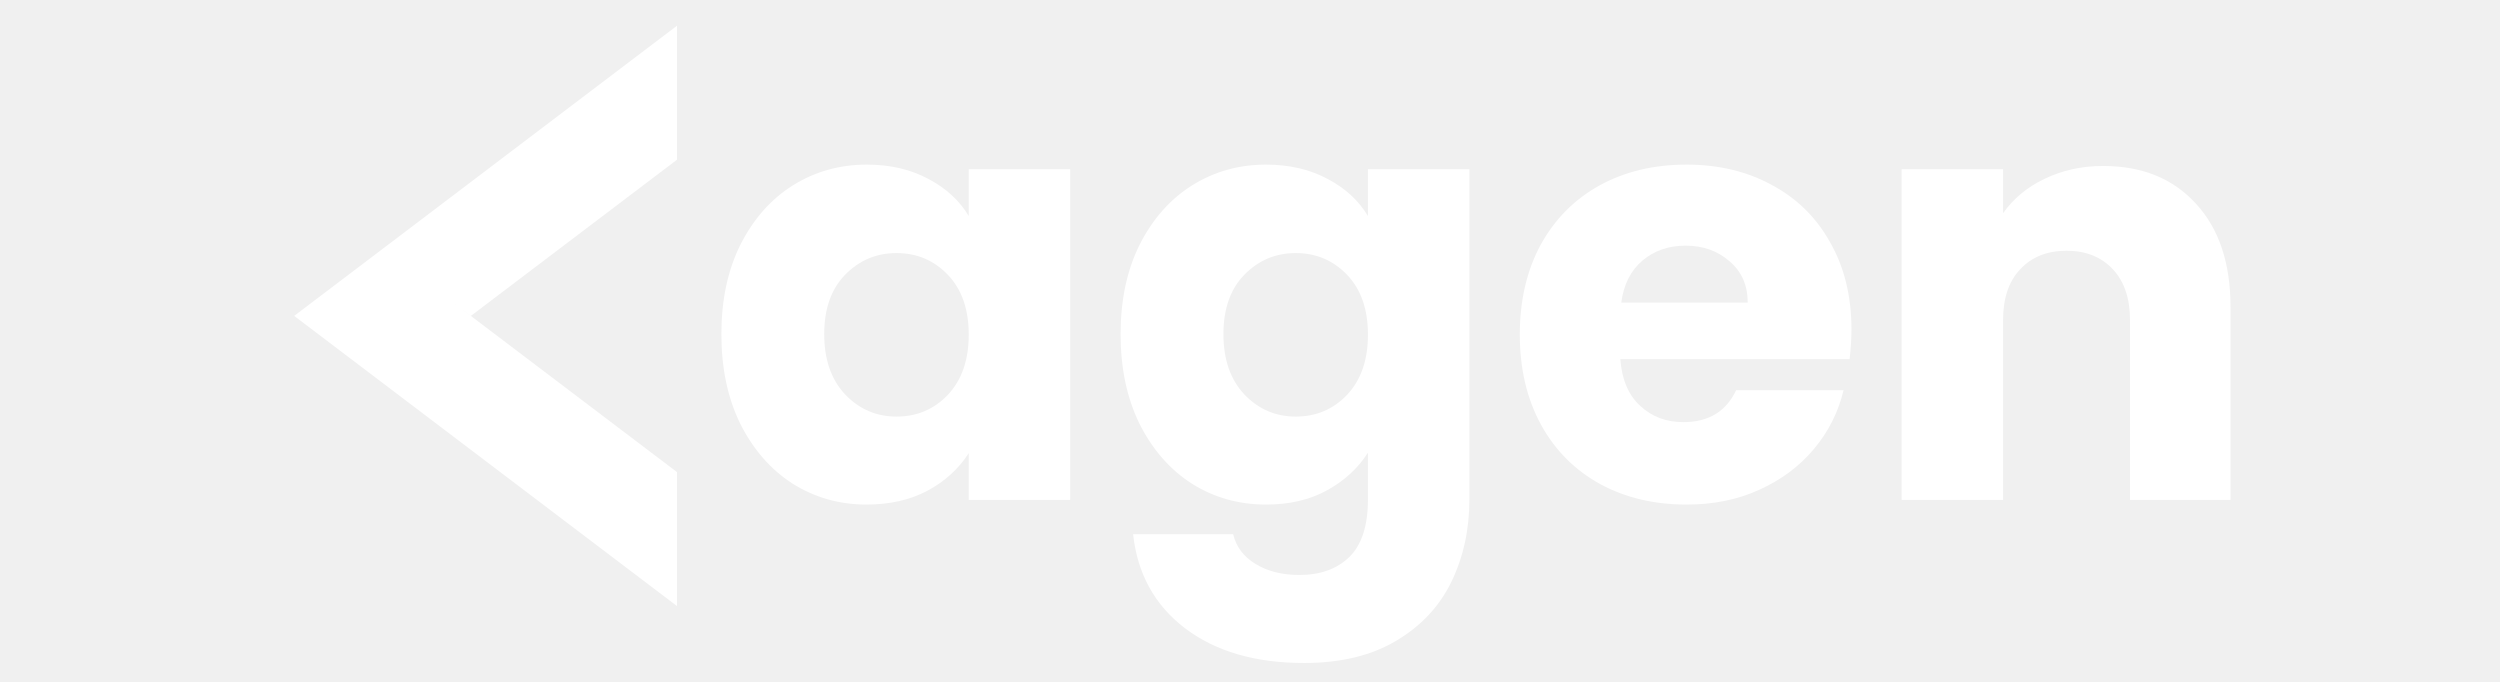
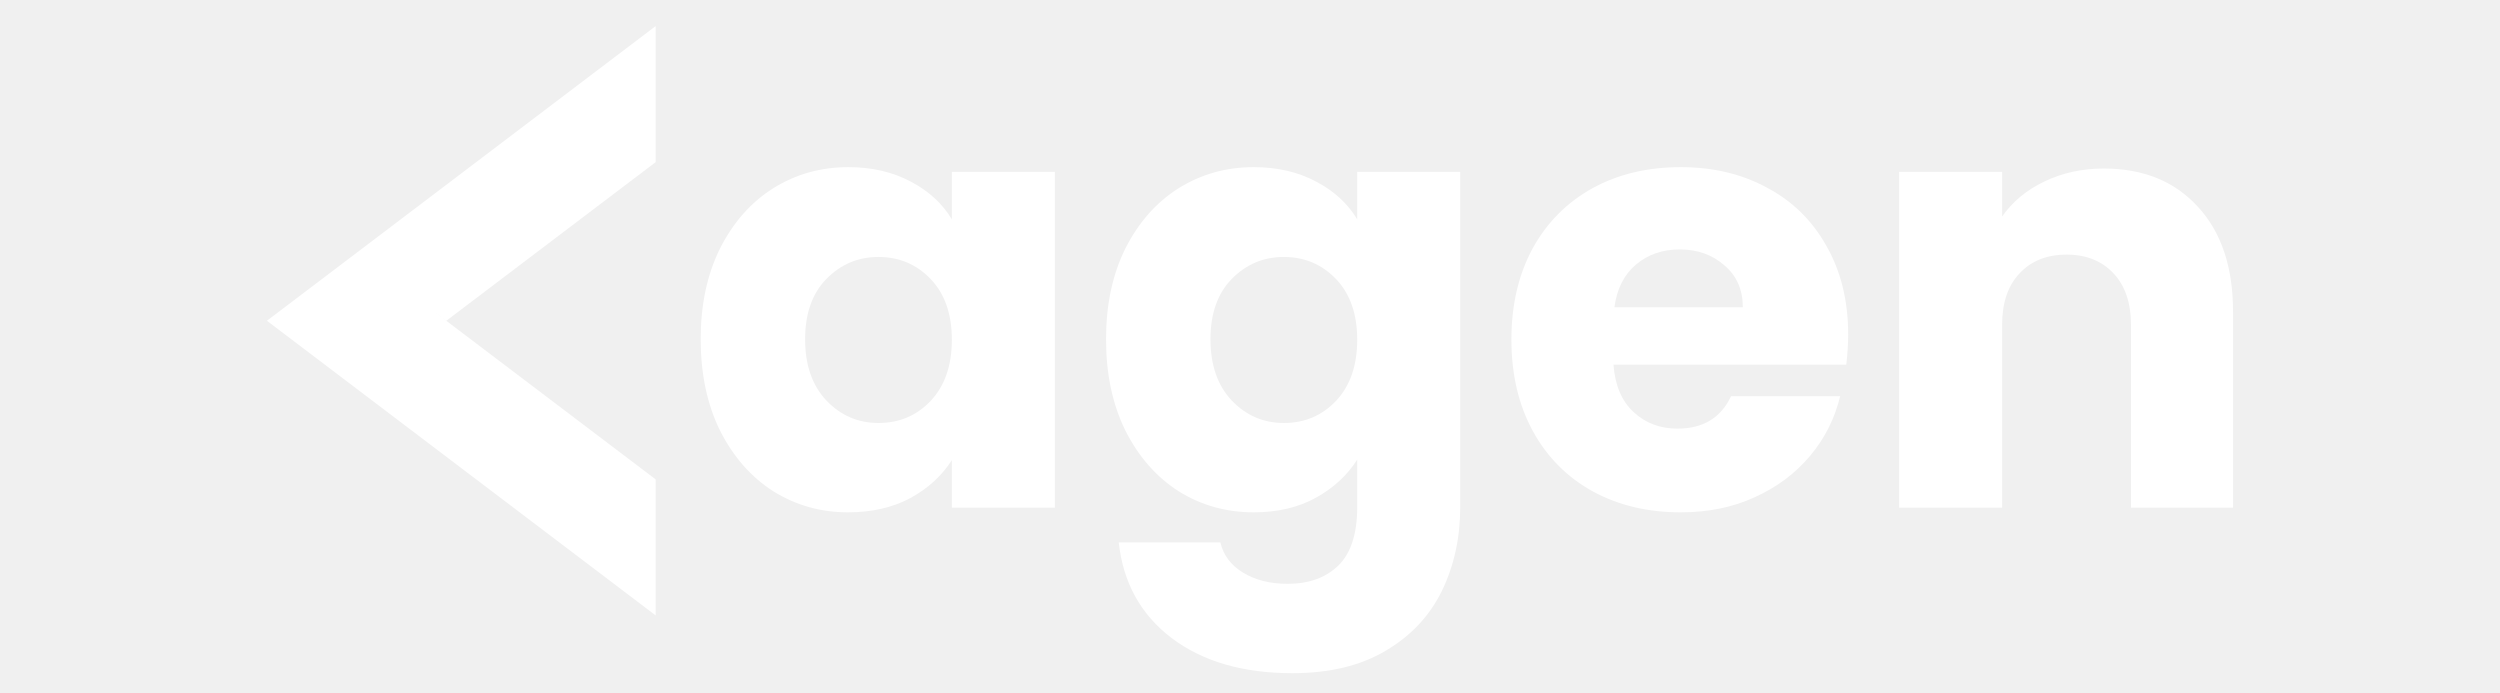
- <svg xmlns="http://www.w3.org/2000/svg" width="132" height="36" viewBox="0 12 66.15 23" preserveAspectRatio="xMidYMid meet" version="1.2">
+ <svg xmlns="http://www.w3.org/2000/svg" width="130" height="36" viewBox="0.832 12 65.32 23" preserveAspectRatio="xMidYMid meet" version="1.2">
  <defs>
    <clipPath id="fb52105561">
      <path d="M 0 12.285 L 14 12.285 L 14 33 L 0 33 Z M 0 12.285 " />
    </clipPath>
  </defs>
  <g id="c8018e91e3">
    <g clip-rule="nonzero" clip-path="url(#fb52105561)">
      <path style=" stroke:none;fill-rule:nonzero;fill:#ffffff;fill-opacity:1;" d="M 3.812 20.398 L 0.832 22.656 L 13.746 32.445 L 13.746 27.926 L 6.105 22.137 L 6.793 22.656 L 13.746 17.387 L 13.746 12.867 Z M 3.812 20.398 " />
    </g>
    <g style="fill:#ffffff;fill-opacity:1;">
      <g transform="translate(14.68091, 28.86477)">
        <path style="stroke:none" d="M 0.562 -5.594 C 0.562 -6.738 0.773 -7.742 1.203 -8.609 C 1.641 -9.473 2.227 -10.141 2.969 -10.609 C 3.719 -11.078 4.551 -11.312 5.469 -11.312 C 6.258 -11.312 6.953 -11.148 7.547 -10.828 C 8.141 -10.516 8.594 -10.098 8.906 -9.578 L 8.906 -11.156 L 12.328 -11.156 L 12.328 0 L 8.906 0 L 8.906 -1.578 C 8.57 -1.055 8.109 -0.633 7.516 -0.312 C 6.93 0 6.242 0.156 5.453 0.156 C 4.547 0.156 3.719 -0.078 2.969 -0.547 C 2.227 -1.023 1.641 -1.695 1.203 -2.562 C 0.773 -3.438 0.562 -4.445 0.562 -5.594 Z M 8.906 -5.578 C 8.906 -6.43 8.672 -7.102 8.203 -7.594 C 7.734 -8.082 7.156 -8.328 6.469 -8.328 C 5.789 -8.328 5.211 -8.082 4.734 -7.594 C 4.266 -7.113 4.031 -6.445 4.031 -5.594 C 4.031 -4.738 4.266 -4.062 4.734 -3.562 C 5.211 -3.062 5.789 -2.812 6.469 -2.812 C 7.156 -2.812 7.734 -3.055 8.203 -3.547 C 8.672 -4.047 8.906 -4.723 8.906 -5.578 Z M 8.906 -5.578 " />
      </g>
    </g>
    <g style="fill:#ffffff;fill-opacity:1;">
      <g transform="translate(28.14773, 28.86477)">
        <path style="stroke:none" d="M 5.469 -11.312 C 6.258 -11.312 6.953 -11.148 7.547 -10.828 C 8.141 -10.516 8.594 -10.098 8.906 -9.578 L 8.906 -11.156 L 12.328 -11.156 L 12.328 -0.016 C 12.328 1.004 12.125 1.93 11.719 2.766 C 11.312 3.598 10.691 4.258 9.859 4.75 C 9.023 5.25 7.988 5.5 6.75 5.5 C 5.102 5.5 3.766 5.109 2.734 4.328 C 1.711 3.547 1.129 2.488 0.984 1.156 L 4.359 1.156 C 4.461 1.582 4.711 1.914 5.109 2.156 C 5.516 2.406 6.008 2.531 6.594 2.531 C 7.301 2.531 7.863 2.328 8.281 1.922 C 8.695 1.516 8.906 0.867 8.906 -0.016 L 8.906 -1.594 C 8.57 -1.07 8.113 -0.648 7.531 -0.328 C 6.945 -0.004 6.258 0.156 5.469 0.156 C 4.551 0.156 3.719 -0.078 2.969 -0.547 C 2.227 -1.023 1.641 -1.695 1.203 -2.562 C 0.773 -3.438 0.562 -4.445 0.562 -5.594 C 0.562 -6.738 0.773 -7.742 1.203 -8.609 C 1.641 -9.473 2.227 -10.141 2.969 -10.609 C 3.719 -11.078 4.551 -11.312 5.469 -11.312 Z M 8.906 -5.578 C 8.906 -6.43 8.672 -7.102 8.203 -7.594 C 7.734 -8.082 7.156 -8.328 6.469 -8.328 C 5.789 -8.328 5.211 -8.082 4.734 -7.594 C 4.266 -7.113 4.031 -6.445 4.031 -5.594 C 4.031 -4.738 4.266 -4.062 4.734 -3.562 C 5.211 -3.062 5.789 -2.812 6.469 -2.812 C 7.156 -2.812 7.734 -3.055 8.203 -3.547 C 8.672 -4.047 8.906 -4.723 8.906 -5.578 Z M 8.906 -5.578 " />
      </g>
    </g>
    <g style="fill:#ffffff;fill-opacity:1;">
      <g transform="translate(41.61455, 28.86477)">
        <path style="stroke:none" d="M 11.75 -5.75 C 11.75 -5.438 11.727 -5.102 11.688 -4.75 L 3.953 -4.75 C 4.004 -4.062 4.227 -3.535 4.625 -3.172 C 5.02 -2.805 5.504 -2.625 6.078 -2.625 C 6.93 -2.625 7.523 -2.984 7.859 -3.703 L 11.484 -3.703 C 11.305 -2.961 10.973 -2.301 10.484 -1.719 C 9.992 -1.133 9.379 -0.676 8.641 -0.344 C 7.91 -0.008 7.094 0.156 6.188 0.156 C 5.102 0.156 4.133 -0.07 3.281 -0.531 C 2.426 -1 1.758 -1.664 1.281 -2.531 C 0.801 -3.406 0.562 -4.422 0.562 -5.578 C 0.562 -6.734 0.797 -7.742 1.266 -8.609 C 1.742 -9.473 2.406 -10.141 3.25 -10.609 C 4.102 -11.078 5.082 -11.312 6.188 -11.312 C 7.27 -11.312 8.227 -11.082 9.062 -10.625 C 9.906 -10.176 10.562 -9.531 11.031 -8.688 C 11.508 -7.852 11.75 -6.875 11.75 -5.75 Z M 8.25 -6.656 C 8.25 -7.238 8.047 -7.703 7.641 -8.047 C 7.242 -8.398 6.75 -8.578 6.156 -8.578 C 5.582 -8.578 5.098 -8.41 4.703 -8.078 C 4.305 -7.742 4.066 -7.27 3.984 -6.656 Z M 8.25 -6.656 " />
      </g>
    </g>
    <g style="fill:#ffffff;fill-opacity:1;">
      <g transform="translate(53.8226, 28.86477)">
        <path style="stroke:none" d="M 8.031 -11.266 C 9.344 -11.266 10.383 -10.844 11.156 -10 C 11.938 -9.156 12.328 -7.992 12.328 -6.516 L 12.328 0 L 8.938 0 L 8.938 -6.062 C 8.938 -6.801 8.742 -7.375 8.359 -7.781 C 7.973 -8.195 7.453 -8.406 6.797 -8.406 C 6.141 -8.406 5.617 -8.195 5.234 -7.781 C 4.848 -7.375 4.656 -6.801 4.656 -6.062 L 4.656 0 L 1.234 0 L 1.234 -11.156 L 4.656 -11.156 L 4.656 -9.672 C 5 -10.16 5.461 -10.547 6.047 -10.828 C 6.641 -11.117 7.301 -11.266 8.031 -11.266 Z M 8.031 -11.266 " />
      </g>
    </g>
  </g>
</svg>
